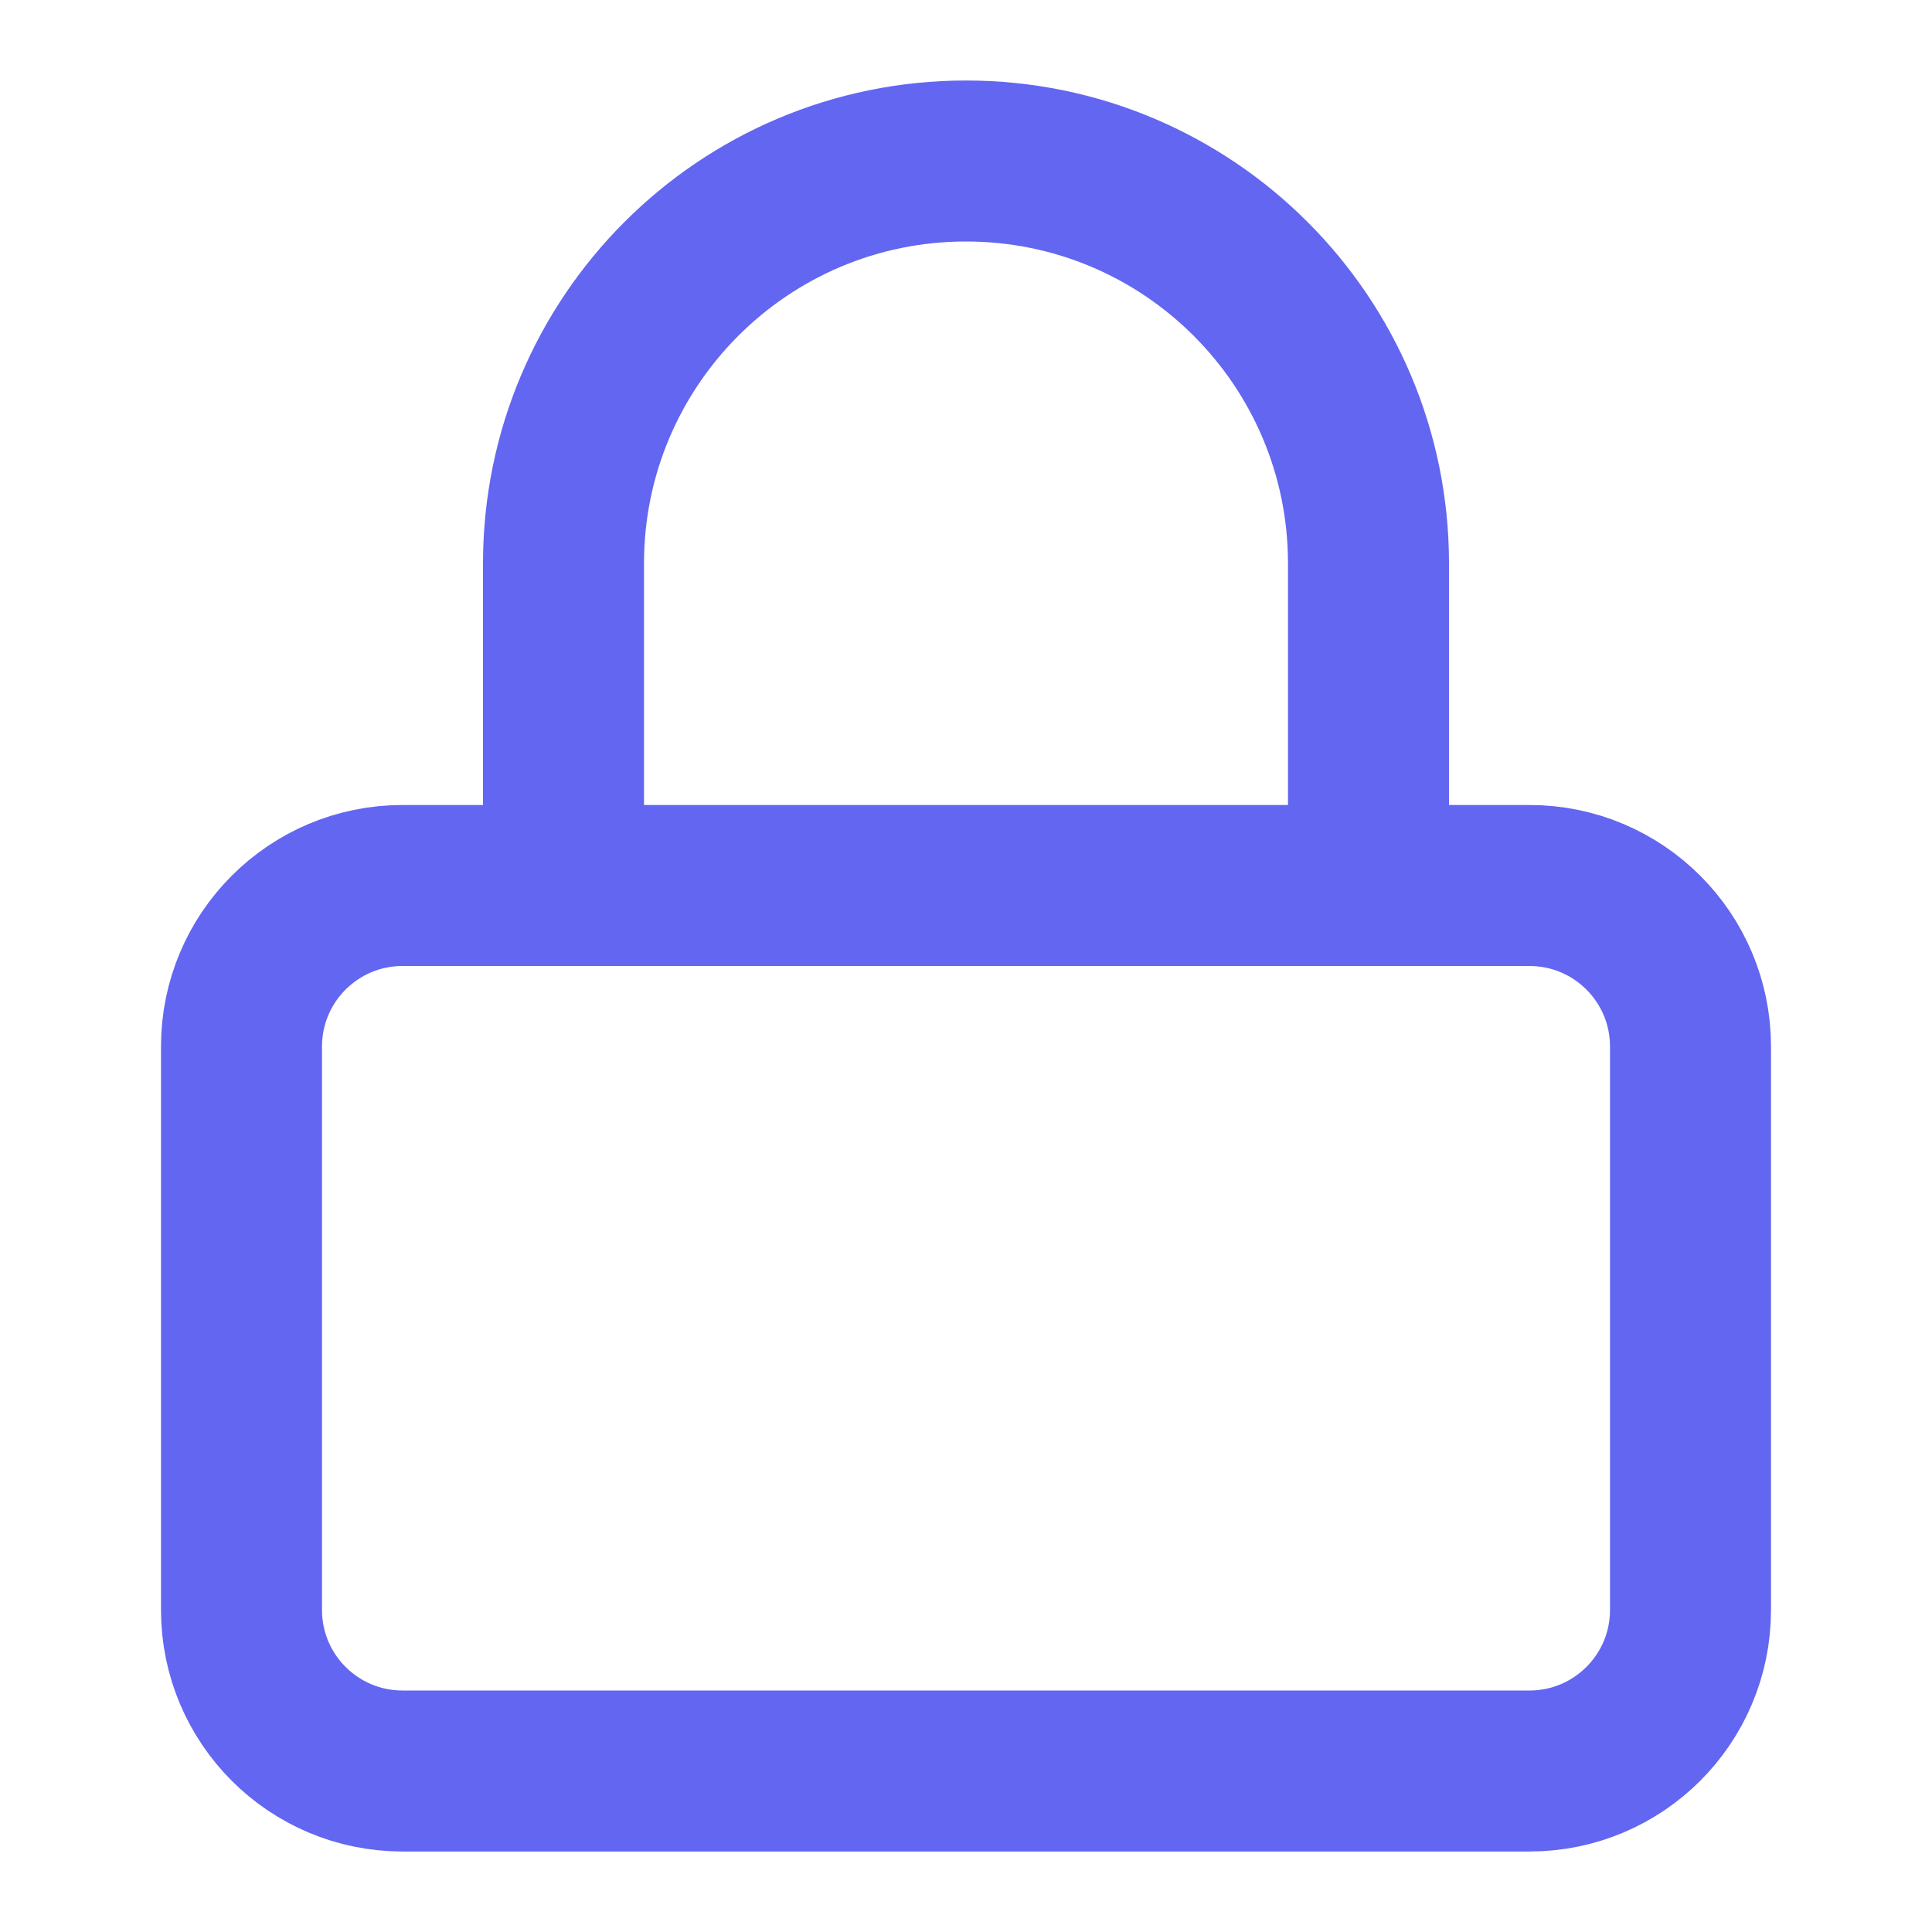
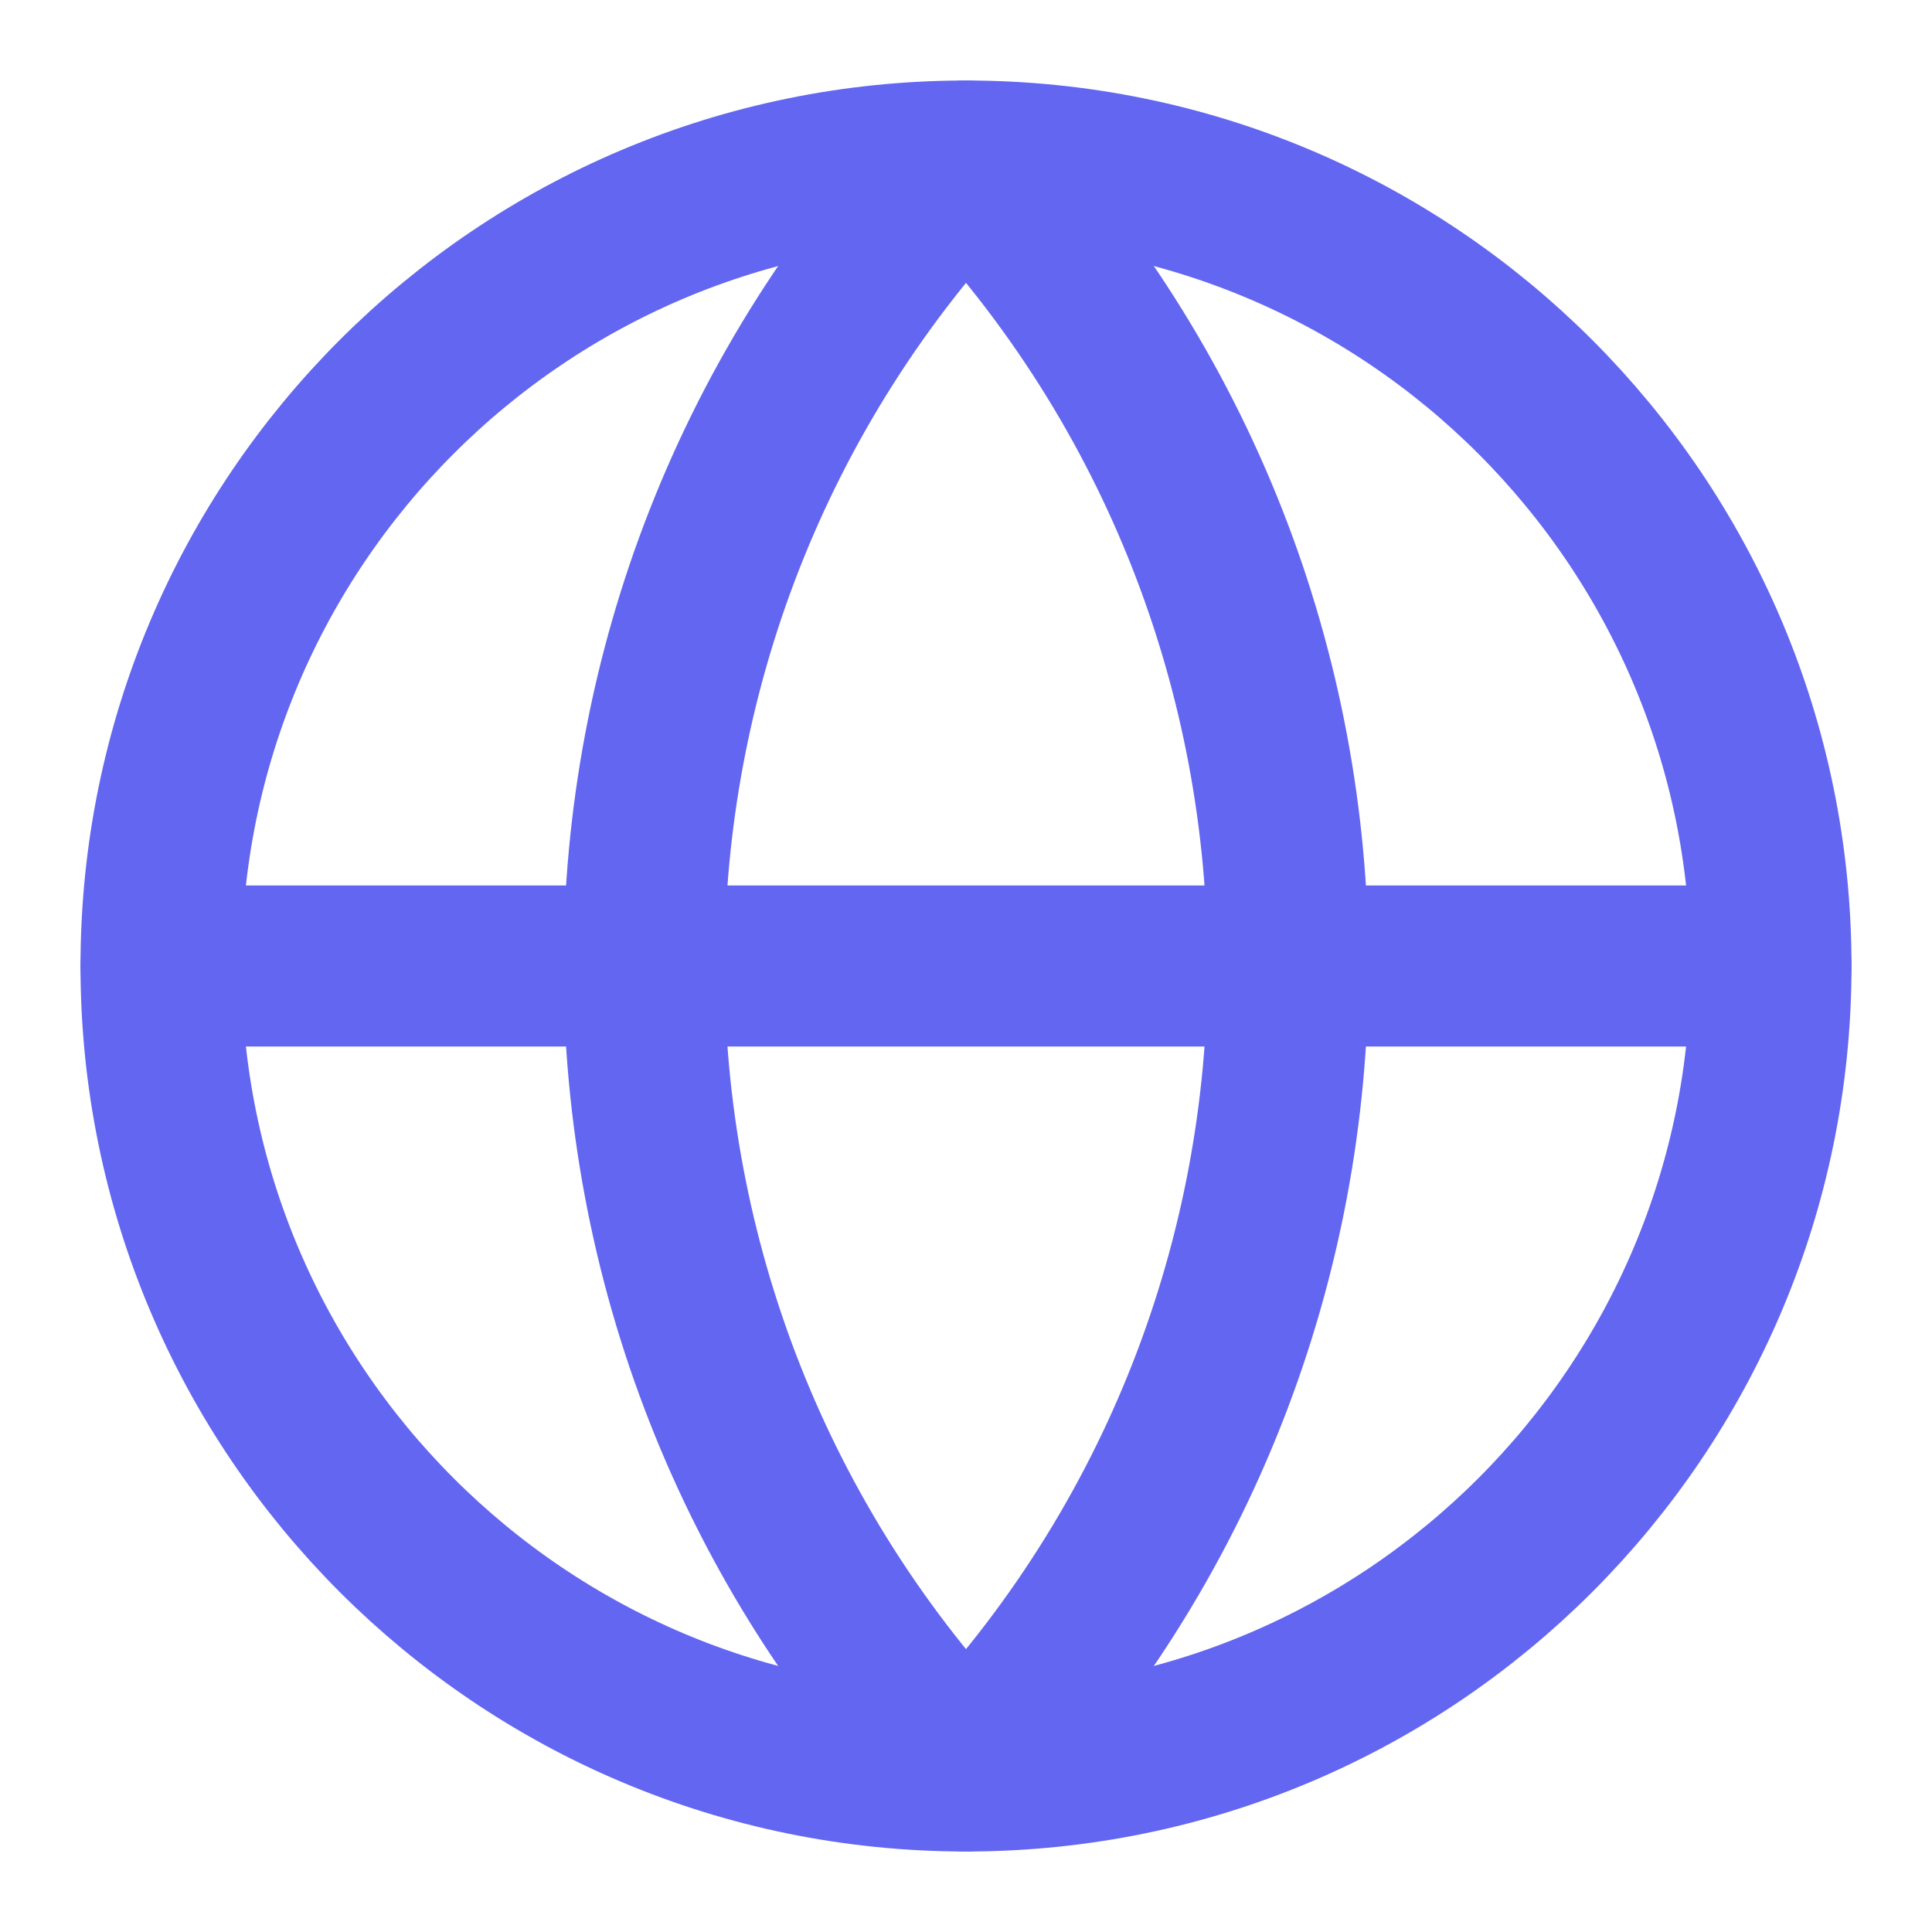
<svg xmlns="http://www.w3.org/2000/svg" width="32" height="32" viewBox="0 0 24 24" fill="none" stroke="#6366f1" stroke-width="2" stroke-linecap="round" stroke-linejoin="round">
-   <rect width="18" height="11" x="3" y="11" rx="2" ry="2" />
-   <path d="M7 11V7a5 5 0 0 1 10 0v4" />
+   <circle cx="12" cy="12" r="10" />
+   <path d="M12 2a14.5 14.5 0 0 0 0 20 14.5 14.5 0 0 0 0-20" />
+   <path d="M2 12h20" />
</svg>
